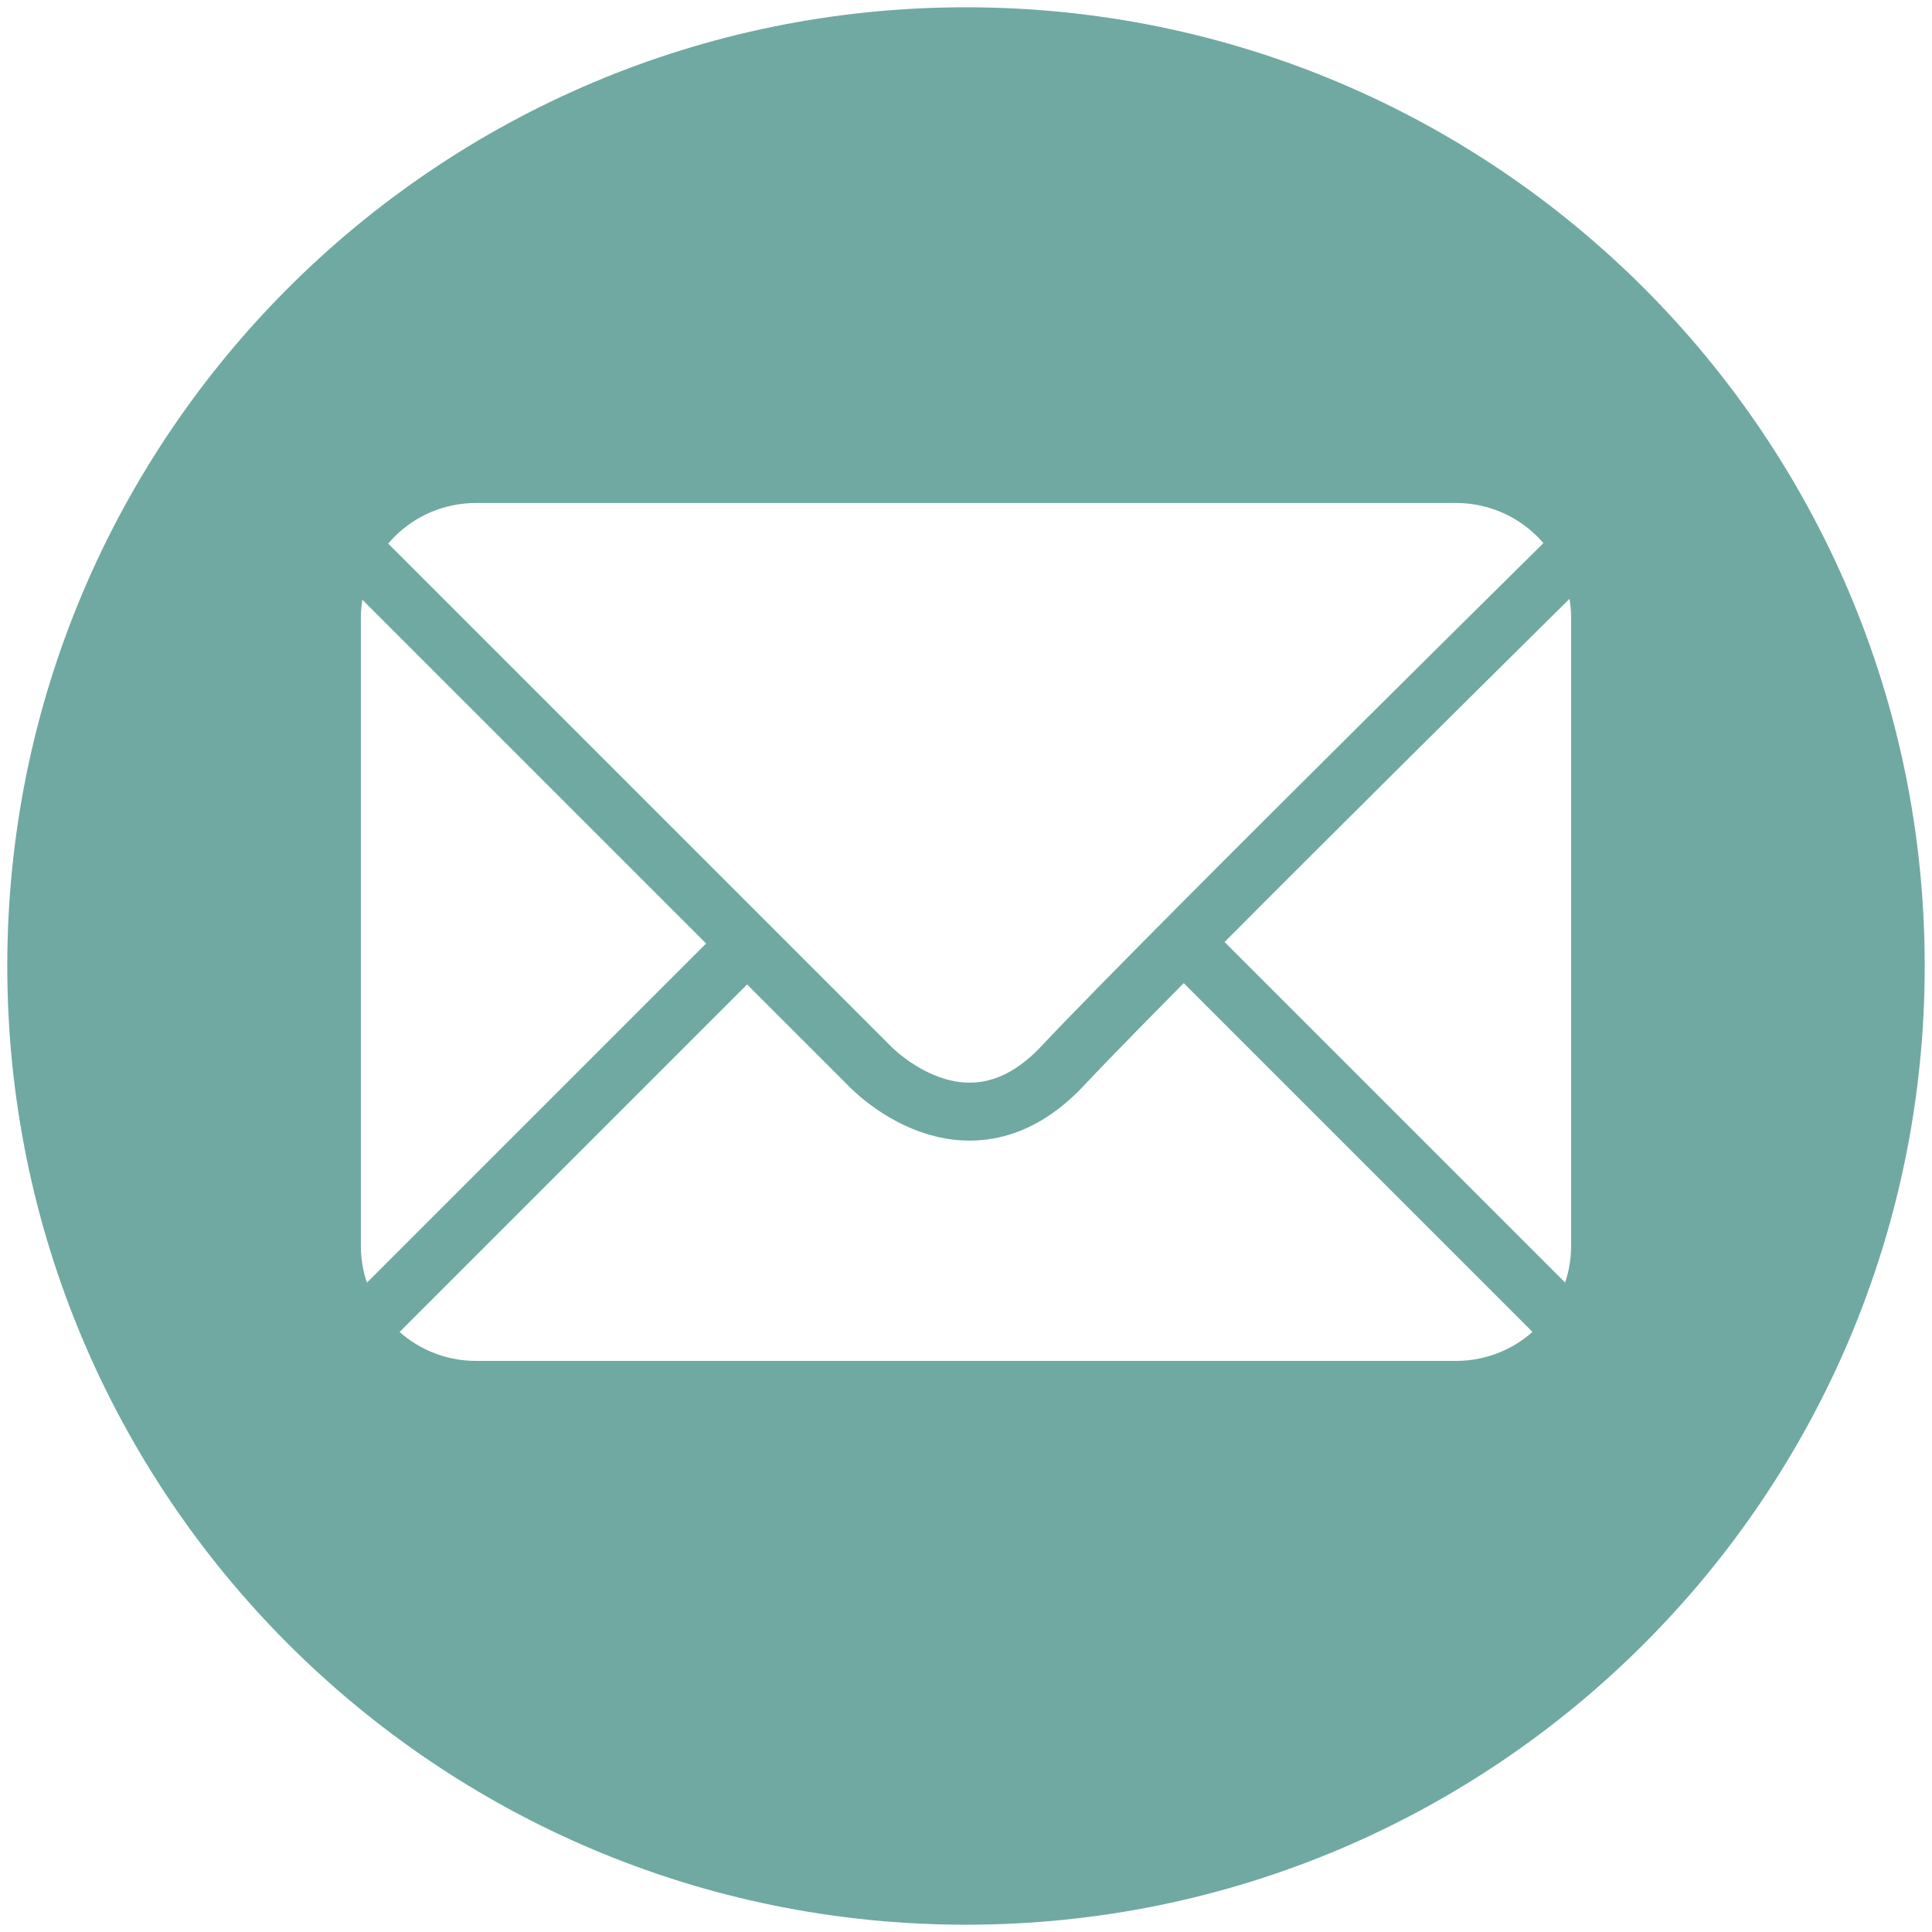
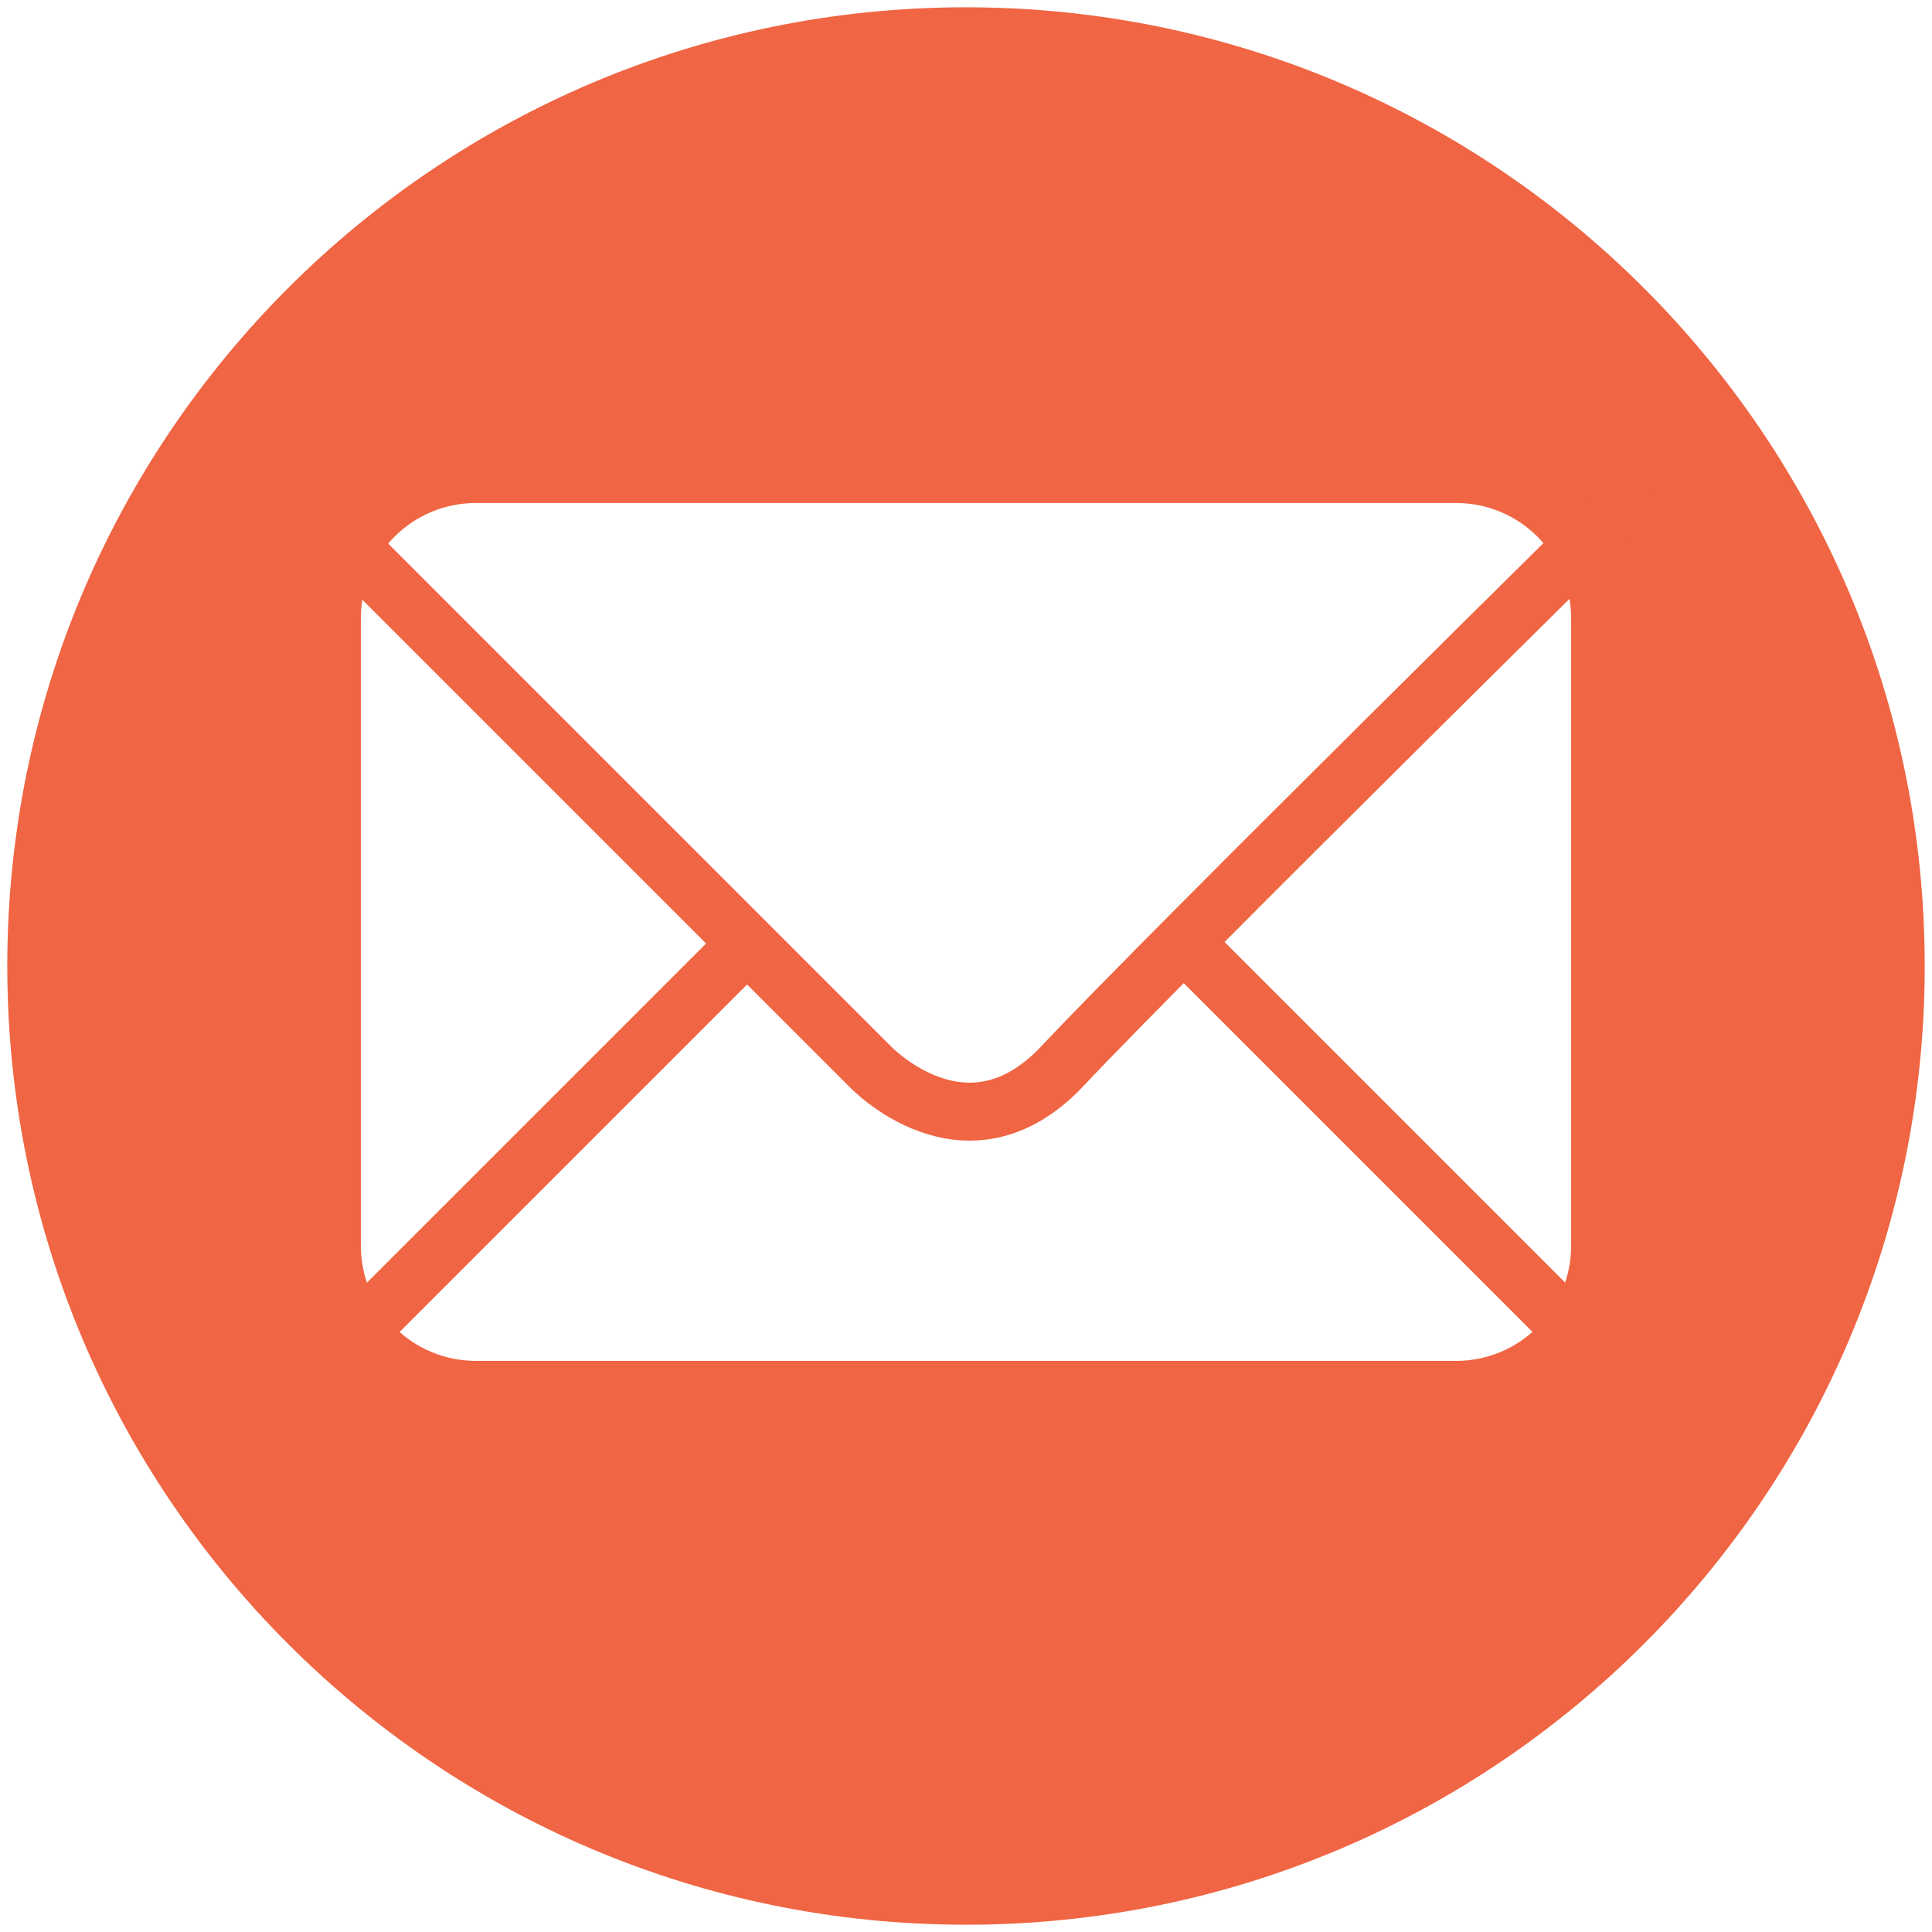
<svg xmlns="http://www.w3.org/2000/svg" version="1.1" id="svg2" width="1000" height="1000" viewBox="0 0 1000 1000">
  <defs id="defs6">
    </defs>
-   <path style="fill:#70a9a1;fill-opacity:1;stroke:none;stroke-width:7.538;stroke-linecap:butt;stroke-linejoin:round;stroke-miterlimit:4;stroke-dasharray:none;stroke-dashoffset:0;stroke-opacity:1;paint-order:normal" d="M 500 3.77 A 496.231 496.231 0 0 0 3.77 500 A 496.231 496.231 0 0 0 500 996.23 A 496.231 496.231 0 0 0 996.23 500 A 496.231 496.231 0 0 0 500 3.77 z M 246.441 260.34 L 753.559 260.34 C 786.611 260.34 813.221 286.948 813.221 320 L 813.221 644.746 C 813.221 677.798 786.611 704.406 753.559 704.406 L 246.441 704.406 C 213.389 704.406 186.779 677.798 186.779 644.746 L 186.779 320 C 186.779 286.948 213.389 260.34 246.441 260.34 z " id="path4484" />
-   <g id="g4524" transform="translate(0.03547138,-5)" style="stroke:#70a9a1;stroke-opacity:1">
-     <path id="path4489" d="m 150.003,256.682 300,300 c 0,0 49.997,53.318 100,0 53.624,-57.179 300,-300 300,-300" style="fill:none;stroke:#70a9a1;stroke-width:30;stroke-linecap:butt;stroke-linejoin:miter;stroke-miterlimit:4;stroke-dasharray:none;stroke-opacity:1" />
-     <g style="stroke:#70a9a1;stroke-width:30;stroke-miterlimit:4;stroke-dasharray:none;stroke-opacity:1" id="g4518">
-       <path style="fill:none;stroke:#70a9a1;stroke-width:30;stroke-linecap:butt;stroke-linejoin:miter;stroke-miterlimit:4;stroke-dasharray:none;stroke-opacity:1" d="M 160,720 390,490" id="path4495" />
-       <path style="fill:none;stroke:#70a9a1;stroke-width:30;stroke-linecap:butt;stroke-linejoin:miter;stroke-miterlimit:4;stroke-dasharray:none;stroke-opacity:1" d="M 610,490 840,720" id="path4514" />
+   <path style="fill:#f06543;fill-opacity:1;stroke:none;stroke-width:7.538;stroke-linecap:butt;stroke-linejoin:round;stroke-miterlimit:4;stroke-dasharray:none;stroke-dashoffset:0;stroke-opacity:1;paint-order:normal" d="M 500 3.77 A 496.231 496.231 0 0 0 3.77 500 A 496.231 496.231 0 0 0 500 996.23 A 496.231 496.231 0 0 0 996.23 500 A 496.231 496.231 0 0 0 500 3.77 z M 246.441 260.34 L 753.559 260.34 C 786.611 260.34 813.221 286.948 813.221 320 L 813.221 644.746 C 813.221 677.798 786.611 704.406 753.559 704.406 L 246.441 704.406 C 213.389 704.406 186.779 677.798 186.779 644.746 L 186.779 320 C 186.779 286.948 213.389 260.34 246.441 260.34 z " id="path4484" />
+   <g id="g4524" transform="translate(0.03547138,-5)" style="stroke:#f06543;stroke-opacity:1">
+     <path id="path4489" d="m 150.003,256.682 300,300 c 0,0 49.997,53.318 100,0 53.624,-57.179 300,-300 300,-300" style="fill:none;stroke:#f06543;stroke-width:30;stroke-linecap:butt;stroke-linejoin:miter;stroke-miterlimit:4;stroke-dasharray:none;stroke-opacity:1" />
+     <g style="stroke:#f06543;stroke-width:30;stroke-miterlimit:4;stroke-dasharray:none;stroke-opacity:1" id="g4518">
+       <path style="fill:none;stroke:#f06543;stroke-width:30;stroke-linecap:butt;stroke-linejoin:miter;stroke-miterlimit:4;stroke-dasharray:none;stroke-opacity:1" d="M 160,720 390,490" id="path4495" />
+       <path style="fill:none;stroke:#f06543;stroke-width:30;stroke-linecap:butt;stroke-linejoin:miter;stroke-miterlimit:4;stroke-dasharray:none;stroke-opacity:1" d="M 610,490 840,720" id="path4514" />
    </g>
  </g>
</svg>
